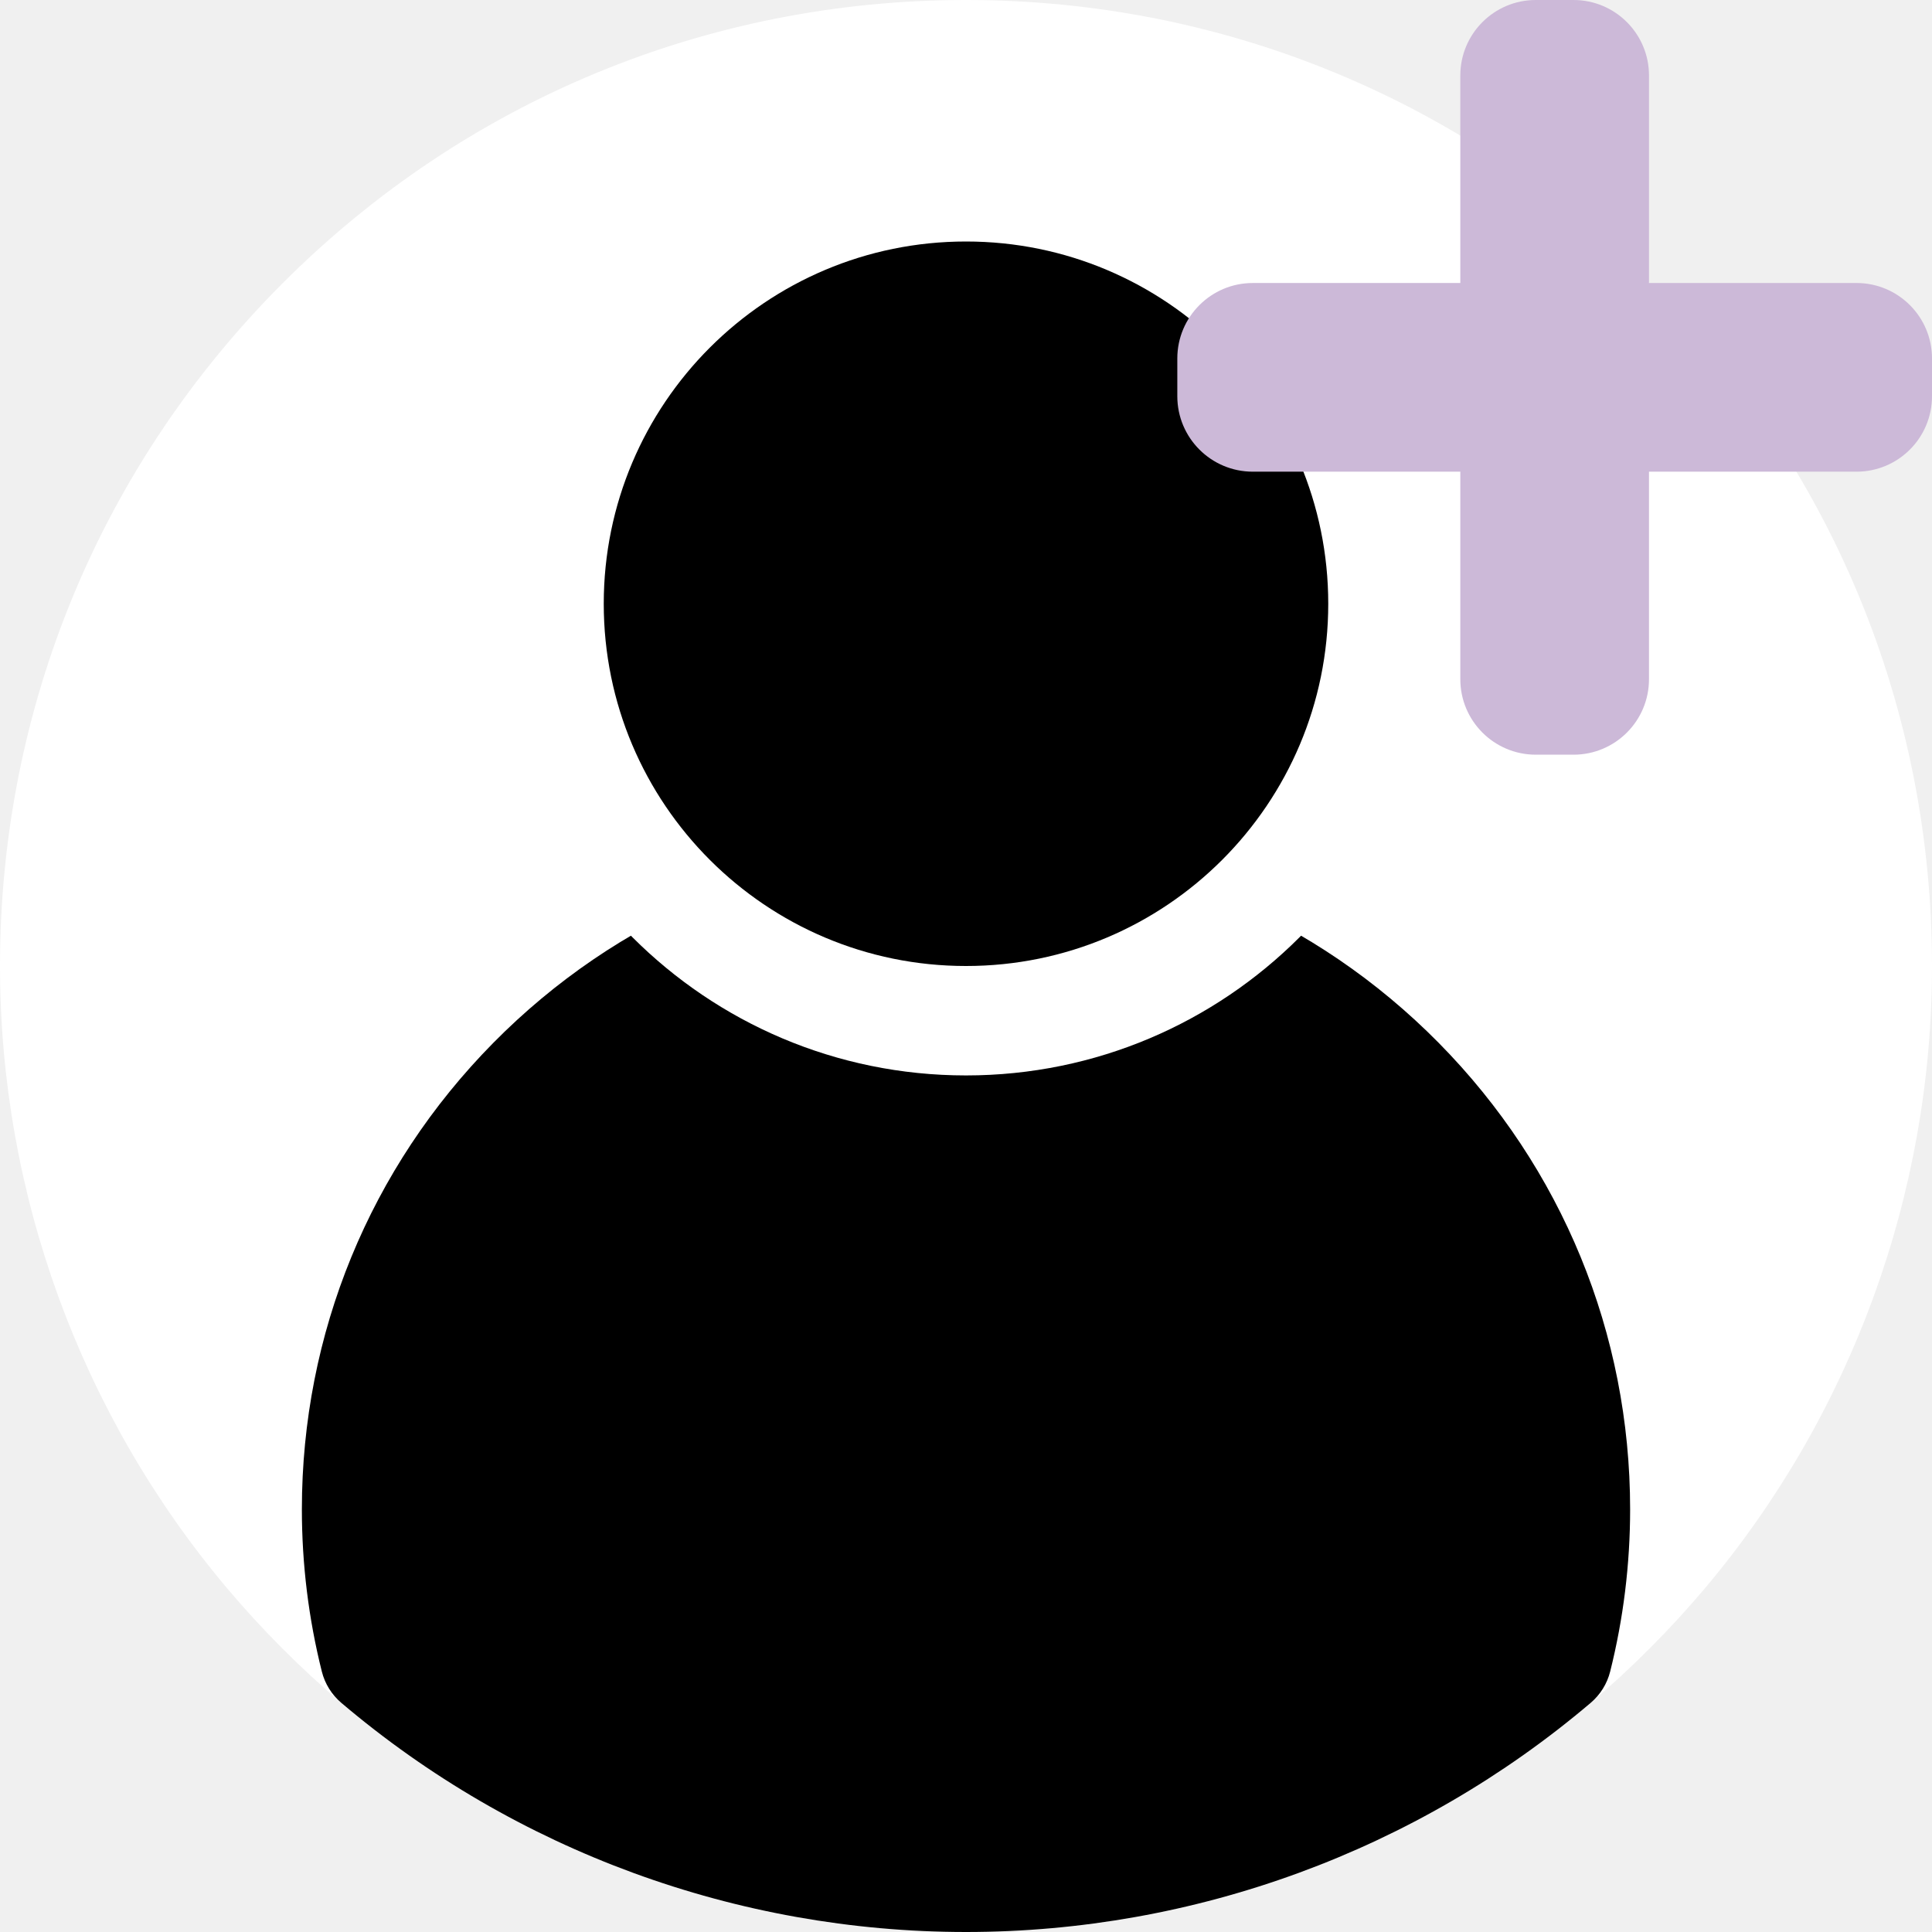
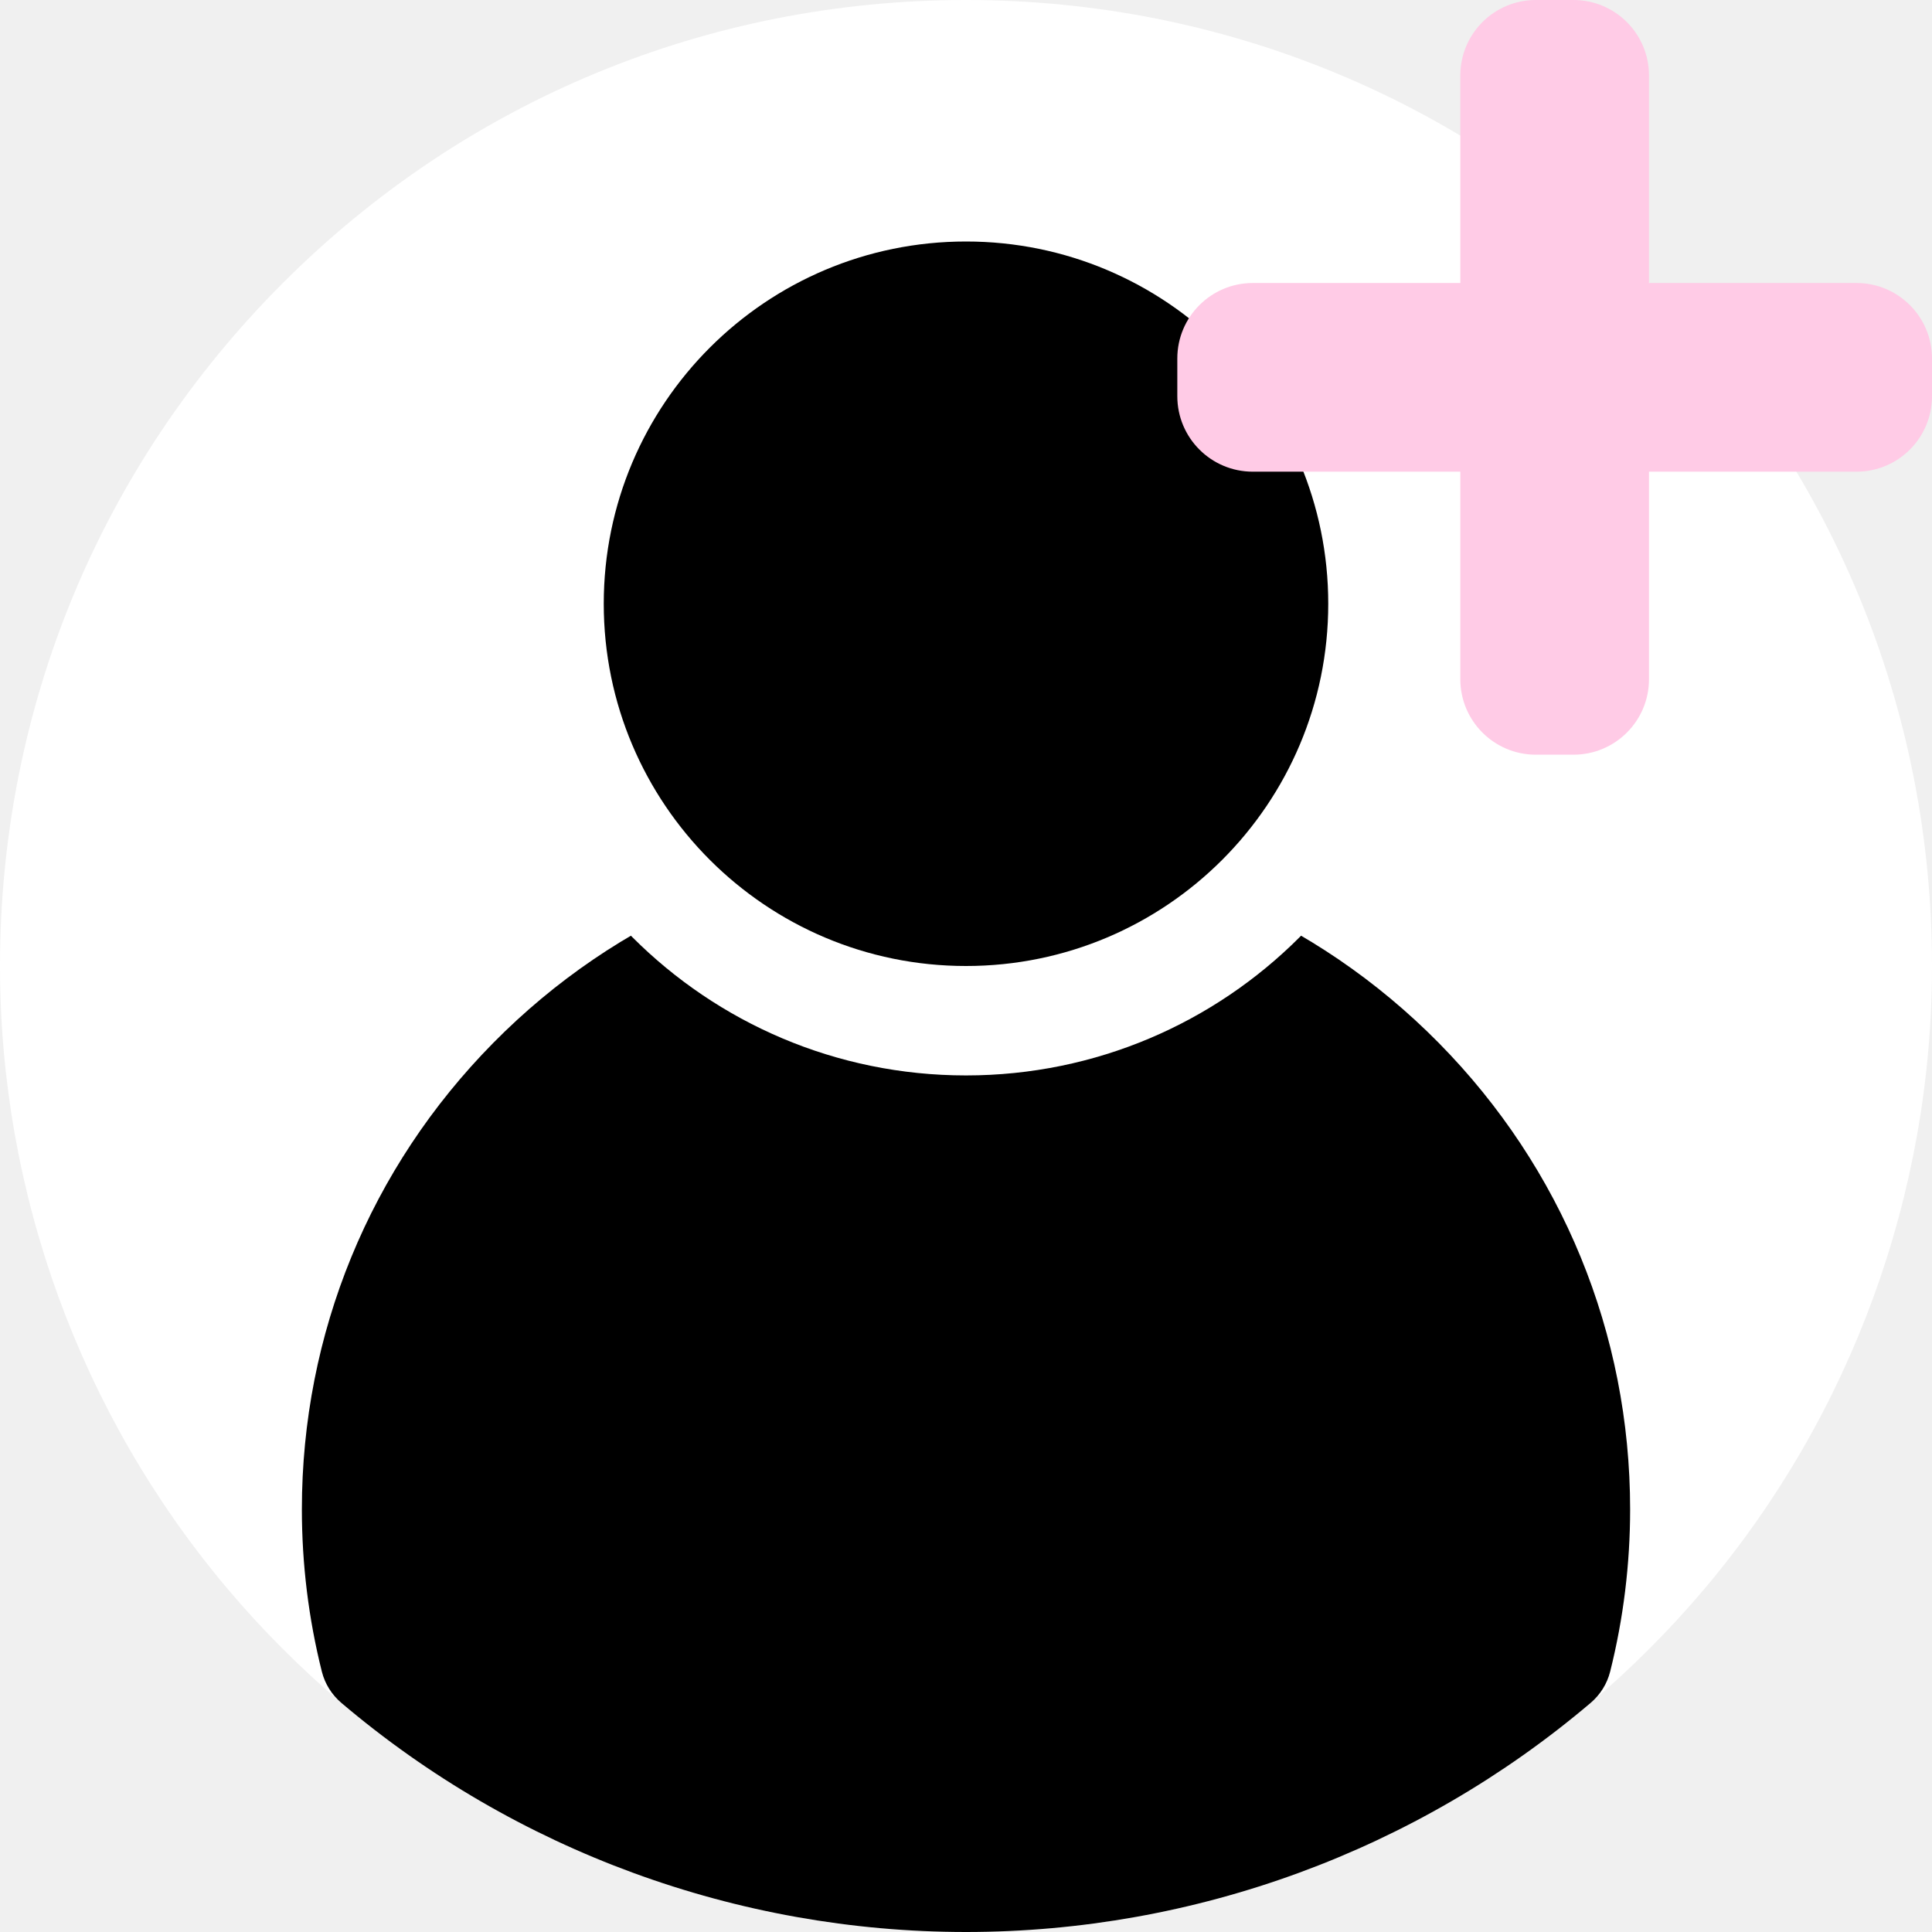
<svg xmlns="http://www.w3.org/2000/svg" width="512" height="512" viewBox="0 0 512 512" fill="none">
  <path d="M512 256C512 316.35 490.6 374.94 451.75 421C442.54 431.9 432.38 442.09 421.54 451.28C375.41 490.44 316.62 512 256 512C195.38 512 136.59 490.44 90.46 451.28C79.62 442.09 69.46 431.9 60.26 421C21.4 374.94 0 316.35 0 256C0 187.62 26.63 123.33 74.98 74.98C123.33 26.63 187.62 0 256 0C324.38 0 388.67 26.63 437.02 74.98C485.37 123.33 512 187.62 512 256Z" fill="white" />
  <path d="M432 400C432 414.53 430.22 428.99 426.71 442.98C425.9 446.21 424.09 449.12 421.54 451.28C375.41 490.44 316.62 512 256 512C195.38 512 136.59 490.44 90.46 451.28C87.91 449.12 86.1 446.21 85.29 442.98C81.78 428.99 80 414.53 80 400C80 353.42 98.02 309.52 130.73 276.37C163.42 243.26 207.02 224.66 253.51 224.01H253.73L256 224L258.27 224.01H258.49C304.98 224.66 348.58 243.26 381.27 276.37C413.98 309.52 432 353.42 432 400Z" fill="black" />
  <path d="M256 285C325.036 285 381 229.036 381 160C381 90.964 325.036 35 256 35C186.964 35 131 90.964 131 160C131 229.036 186.964 285 256 285Z" fill="white" />
  <path d="M256 256C309.019 256 352 213.019 352 160C352 106.981 309.019 64 256 64C202.981 64 160 106.981 160 160C160 213.019 202.981 256 256 256Z" fill="black" />
-   <rect x="387" width="50" height="200" rx="20" fill="#CCB9D8" />
-   <rect x="312" y="75" width="200" height="50" rx="20" fill="#CCB9D8" />
+   <rect x="387" width="50" height="200" rx="20" fill="#FFCBE6" />
+   <rect x="312" y="75" width="200" height="50" rx="20" fill="#FFCBE6" />
</svg>
